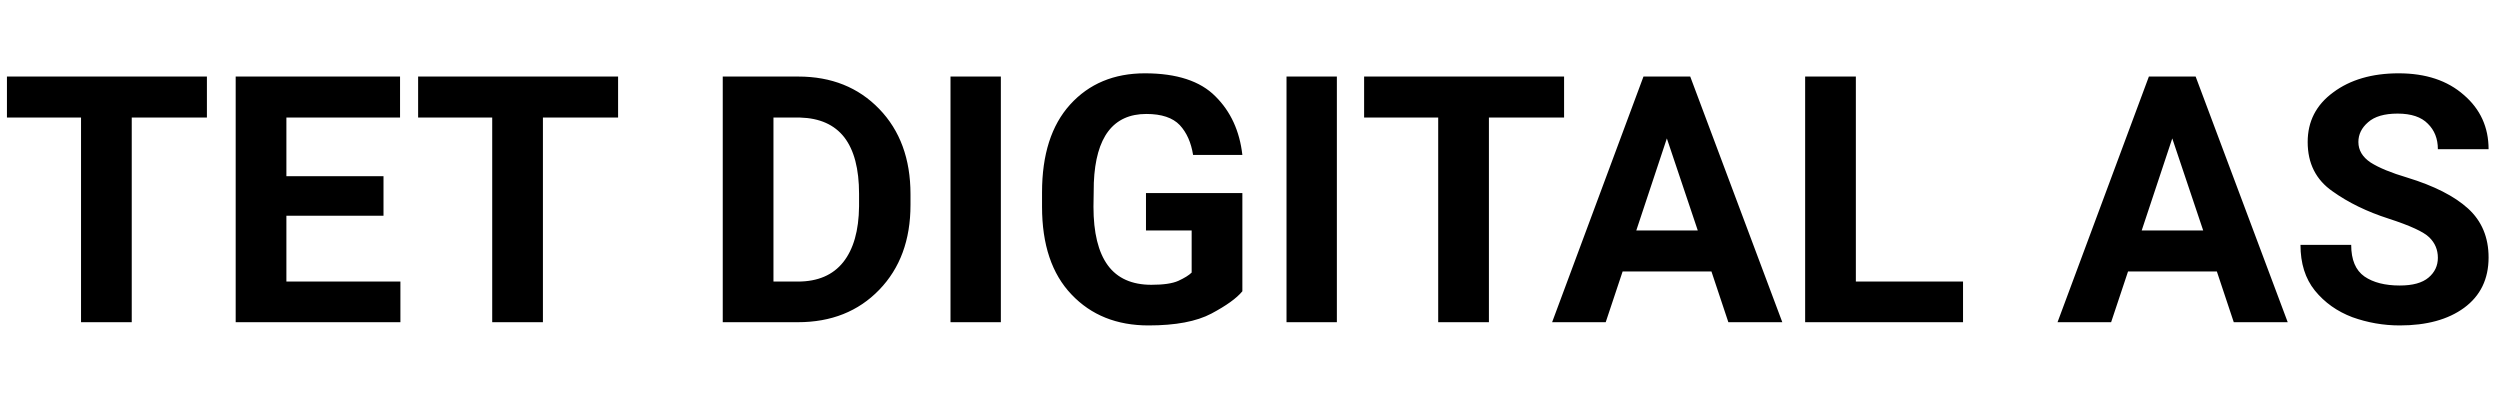
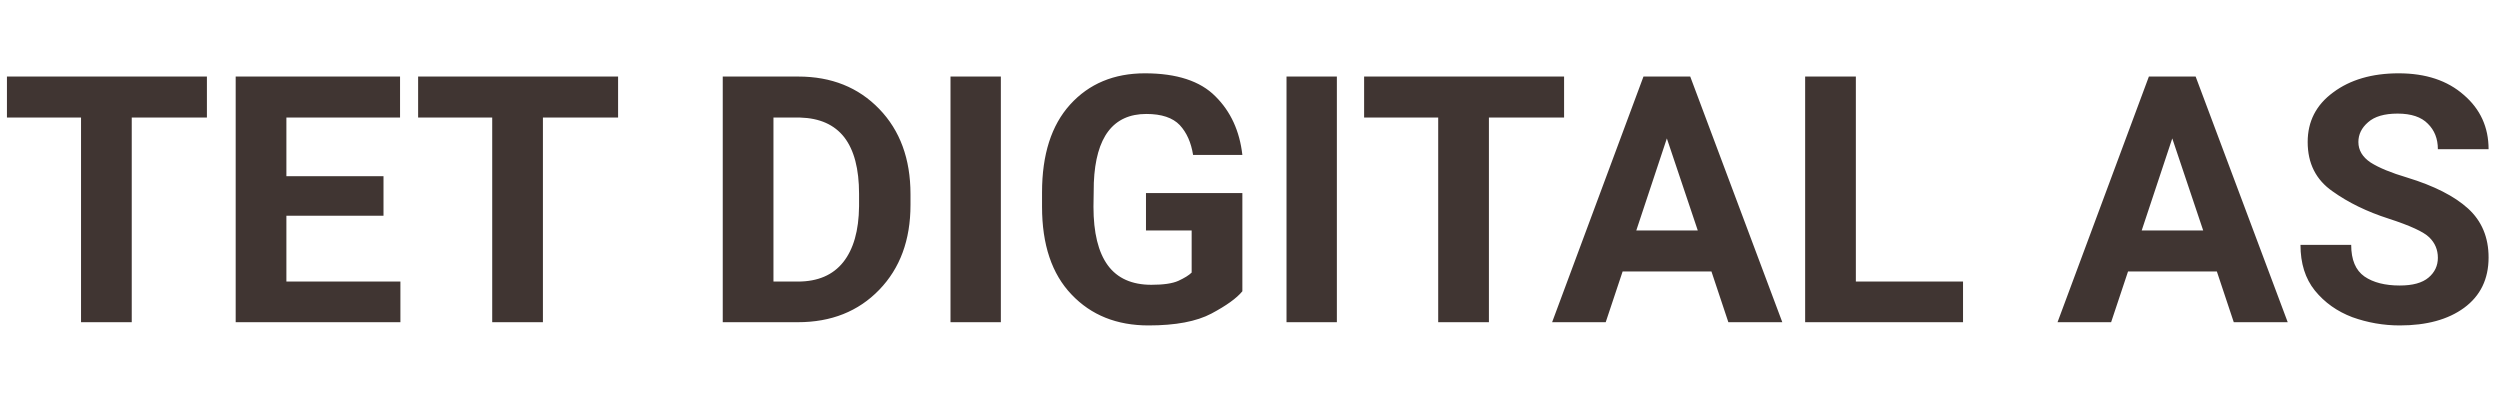
<svg xmlns="http://www.w3.org/2000/svg" id="eN4XBnpgYlP1" shape-rendering="geometricPrecision" text-rendering="geometricPrecision" viewBox="72.61 126.35 108.61 18">
-   <text dx="0" dy="0" font-family="Roboto" font-size="15" font-weight="700" transform="translate(72.61465 140.3476)" stroke-width="0">
+   <text fill="#403532" dx="0" dy="0" font-family="Roboto" font-size="15" font-weight="700" transform="translate(72.61465 140.3476)" stroke-width="0">
    <tspan y="0" font-weight="700" stroke-width="0">TET DIGITAL AS</tspan>
  </text>
</svg>
